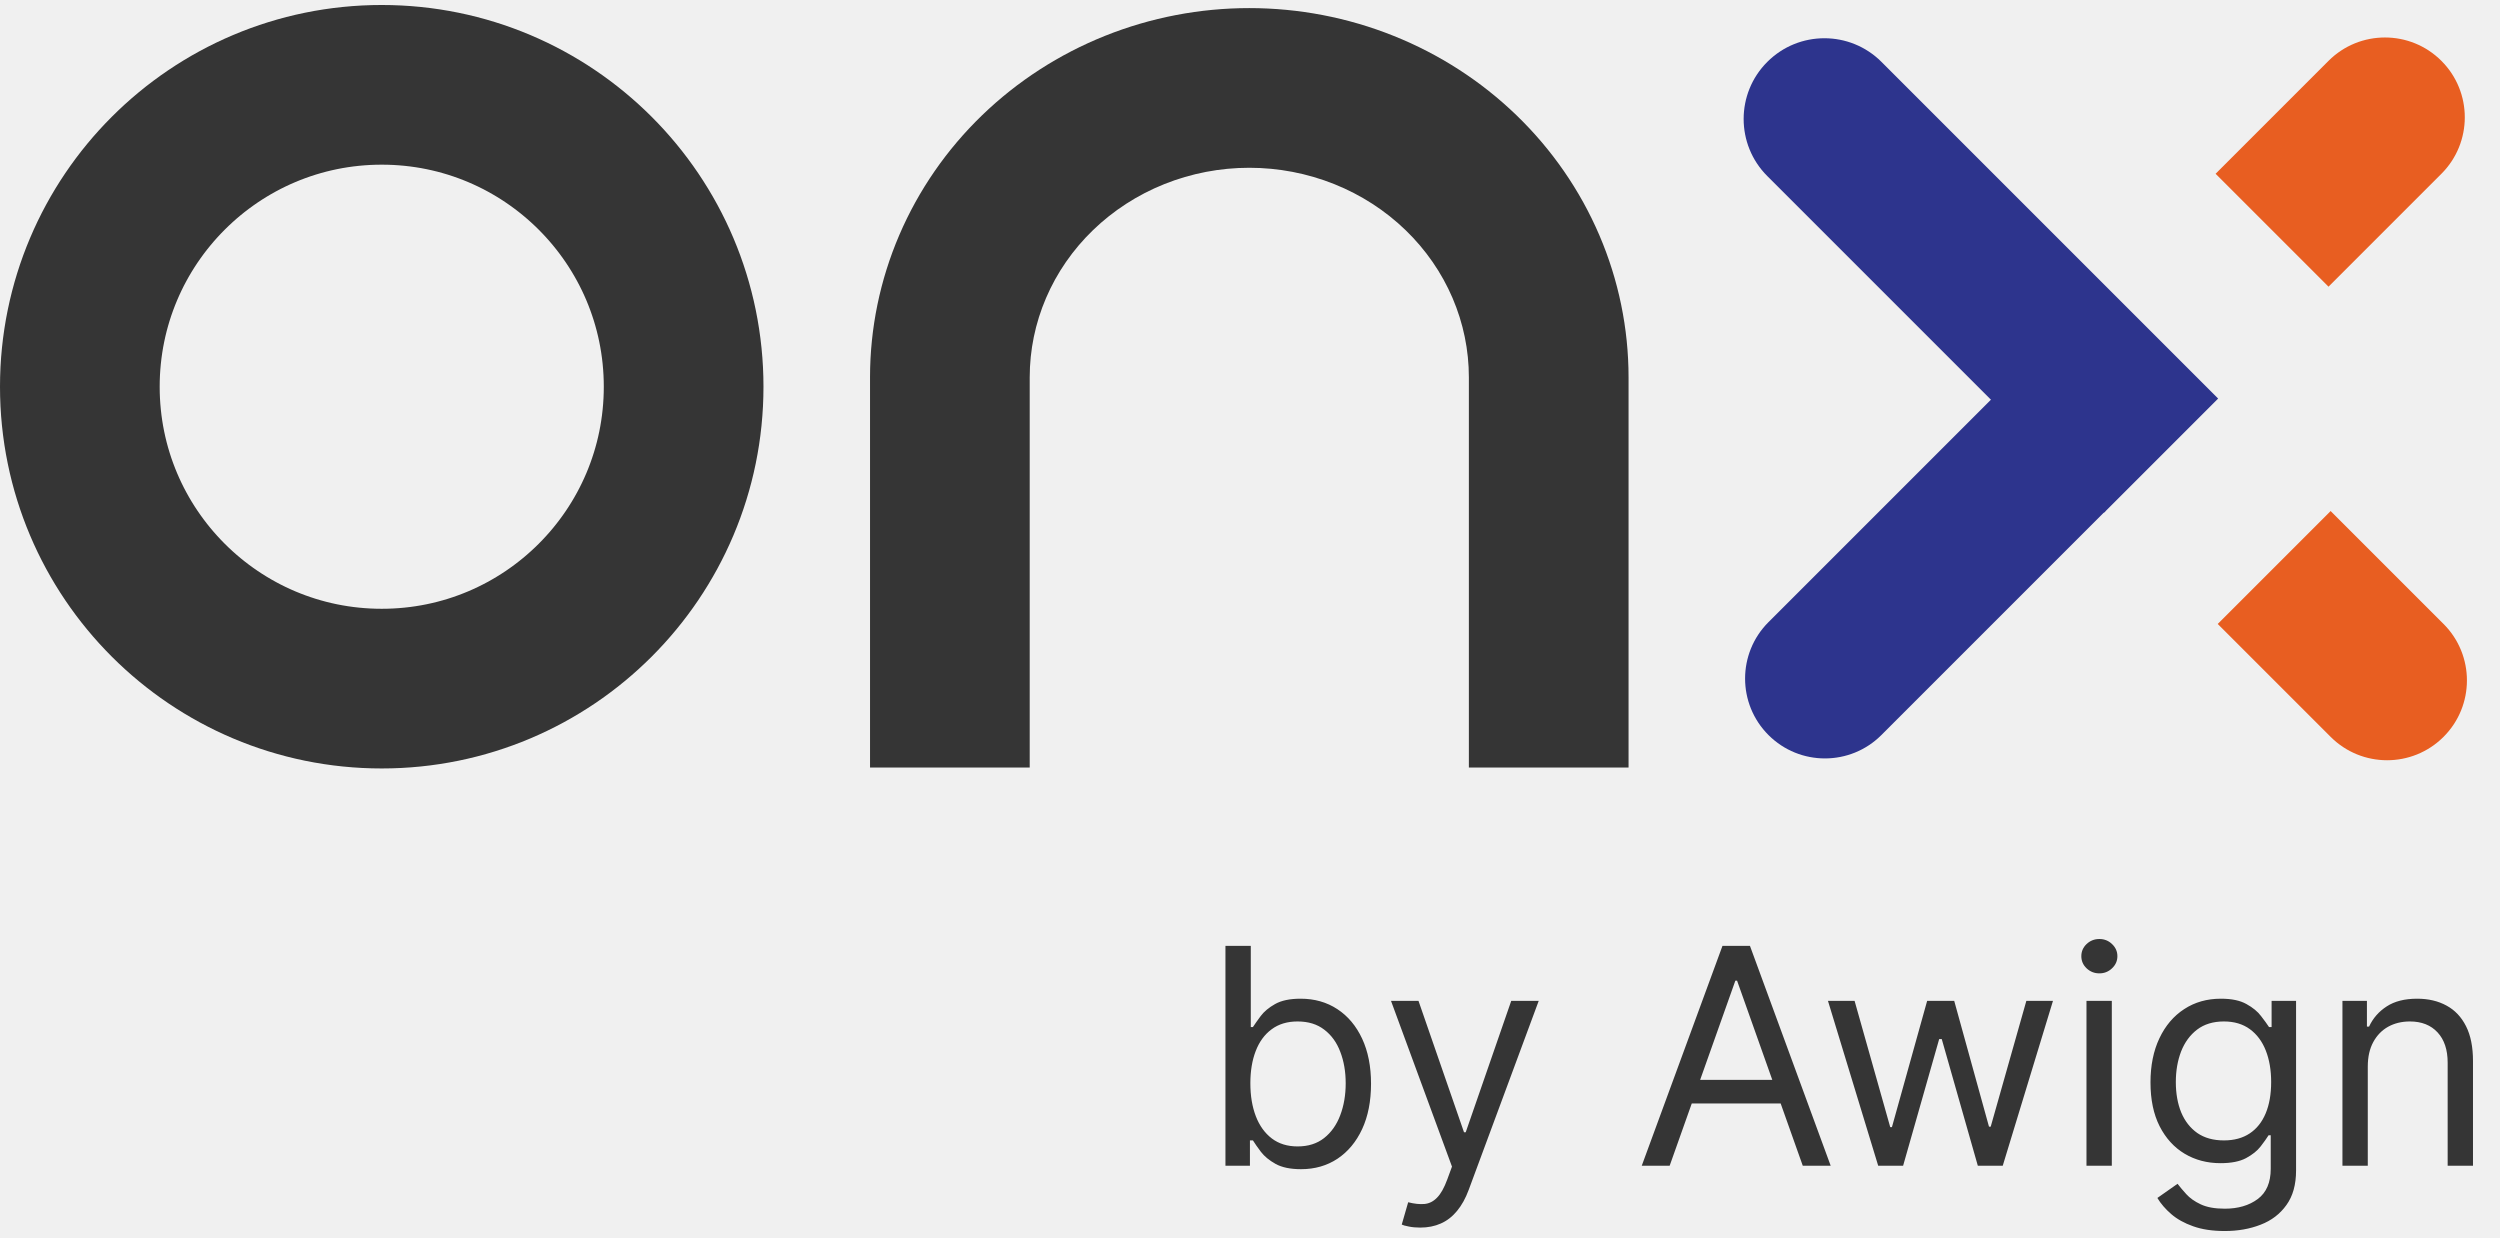
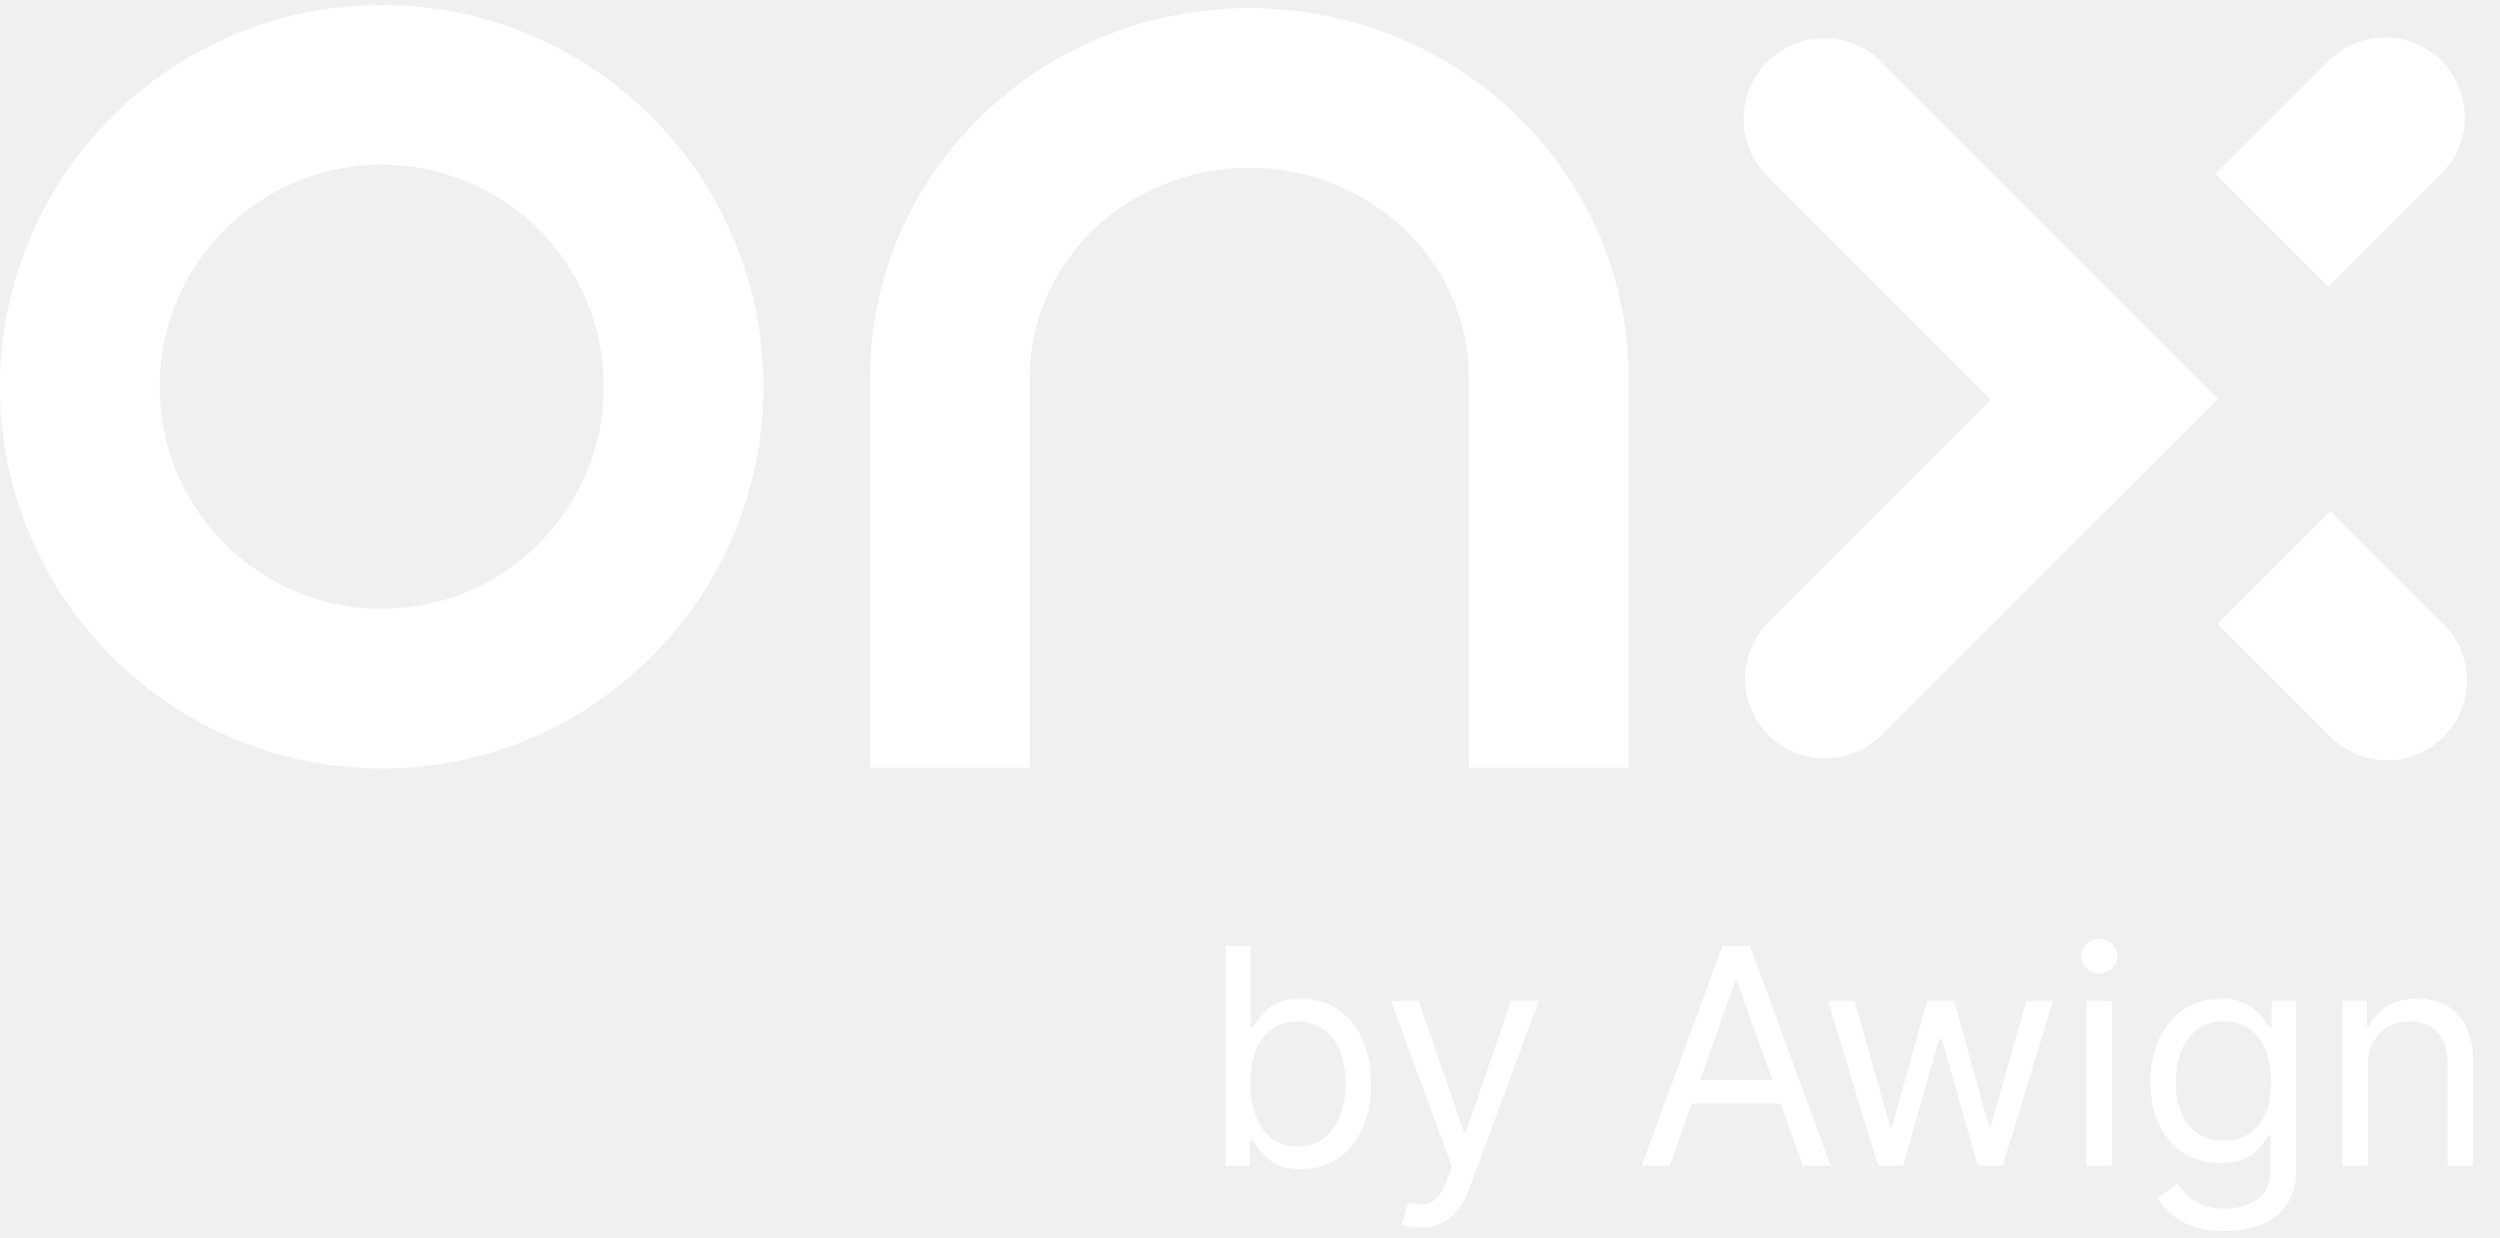
<svg xmlns="http://www.w3.org/2000/svg" width="501" height="248" viewBox="0 0 501 248" fill="none">
-   <path d="M245.58 233.616V189.554H250.658V205.819H251.088C251.461 205.245 251.977 204.514 252.637 203.624C253.311 202.721 254.272 201.918 255.52 201.215C256.782 200.498 258.489 200.139 260.641 200.139C263.423 200.139 265.876 200.835 267.999 202.226C270.122 203.617 271.778 205.59 272.969 208.143C274.159 210.696 274.754 213.708 274.754 217.179C274.754 220.679 274.159 223.712 272.969 226.28C271.778 228.833 270.129 230.812 268.02 232.218C265.912 233.609 263.481 234.305 260.727 234.305C258.604 234.305 256.904 233.953 255.628 233.25C254.351 232.533 253.369 231.723 252.68 230.819C251.992 229.901 251.461 229.141 251.088 228.539H250.486V233.616H245.58ZM250.572 217.093C250.572 219.589 250.938 221.79 251.669 223.698C252.401 225.591 253.469 227.076 254.875 228.151C256.28 229.213 258.002 229.744 260.038 229.744C262.161 229.744 263.932 229.184 265.352 228.065C266.787 226.932 267.863 225.412 268.58 223.504C269.311 221.582 269.677 219.445 269.677 217.093C269.677 214.769 269.318 212.675 268.601 210.81C267.898 208.931 266.83 207.447 265.396 206.357C263.976 205.252 262.19 204.7 260.038 204.7C257.973 204.7 256.237 205.224 254.832 206.271C253.426 207.304 252.365 208.752 251.648 210.617C250.93 212.467 250.572 214.626 250.572 217.093ZM284.608 246.009C283.748 246.009 282.98 245.937 282.306 245.794C281.632 245.665 281.166 245.535 280.908 245.406L282.199 240.931C283.432 241.247 284.522 241.362 285.469 241.276C286.416 241.189 287.255 240.766 287.986 240.006C288.732 239.26 289.413 238.048 290.03 236.37L290.977 233.788L278.756 200.569H284.264L293.386 226.904H293.731L302.853 200.569H308.361L294.333 238.436C293.702 240.142 292.92 241.555 291.988 242.674C291.056 243.807 289.973 244.646 288.739 245.191C287.52 245.736 286.143 246.009 284.608 246.009ZM334.598 233.616H329.004L345.183 189.554H350.691L366.87 233.616H361.276L348.109 196.525H347.765L334.598 233.616ZM336.663 216.404H359.211V221.138H336.663V216.404ZM376.391 233.616L366.322 200.569H371.657L378.8 225.871H379.145L386.201 200.569H391.623L398.594 225.785H398.938L406.081 200.569H411.417L401.348 233.616H396.356L389.127 208.229H388.611L381.382 233.616H376.391ZM418.13 233.616V200.569H423.207V233.616H418.13ZM420.711 195.062C419.722 195.062 418.868 194.725 418.151 194.05C417.448 193.376 417.097 192.566 417.097 191.619C417.097 190.673 417.448 189.862 418.151 189.188C418.868 188.514 419.722 188.177 420.711 188.177C421.701 188.177 422.547 188.514 423.25 189.188C423.967 189.862 424.326 190.673 424.326 191.619C424.326 192.566 423.967 193.376 423.25 194.05C422.547 194.725 421.701 195.062 420.711 195.062ZM445.846 246.697C443.393 246.697 441.285 246.382 439.521 245.751C437.756 245.134 436.286 244.316 435.11 243.298C433.948 242.294 433.023 241.218 432.335 240.071L436.38 237.231C436.838 237.833 437.419 238.522 438.122 239.296C438.825 240.085 439.786 240.766 441.005 241.34C442.239 241.928 443.852 242.222 445.846 242.222C448.514 242.222 450.716 241.577 452.451 240.286C454.187 238.995 455.054 236.973 455.054 234.219V227.506H454.624C454.251 228.108 453.72 228.854 453.032 229.744C452.358 230.618 451.383 231.4 450.106 232.089C448.844 232.763 447.137 233.1 444.985 233.1C442.318 233.1 439.922 232.469 437.799 231.207C435.691 229.944 434.02 228.108 432.787 225.699C431.567 223.289 430.958 220.363 430.958 216.921C430.958 213.536 431.553 210.588 432.743 208.078C433.934 205.554 435.591 203.603 437.713 202.226C439.836 200.835 442.289 200.139 445.072 200.139C447.223 200.139 448.93 200.498 450.192 201.215C451.469 201.918 452.444 202.721 453.118 203.624C453.807 204.514 454.337 205.245 454.71 205.819H455.227V200.569H460.132V234.563C460.132 237.403 459.486 239.712 458.196 241.491C456.919 243.284 455.198 244.596 453.032 245.428C450.881 246.274 448.485 246.697 445.846 246.697ZM445.674 228.539C447.711 228.539 449.432 228.073 450.837 227.14C452.243 226.208 453.312 224.867 454.043 223.117C454.775 221.367 455.14 219.273 455.14 216.835C455.14 214.454 454.782 212.352 454.065 210.531C453.348 208.709 452.286 207.282 450.881 206.249C449.475 205.217 447.739 204.7 445.674 204.7C443.522 204.7 441.73 205.245 440.295 206.335C438.875 207.425 437.807 208.888 437.089 210.724C436.387 212.56 436.035 214.597 436.035 216.835C436.035 219.13 436.394 221.159 437.111 222.923C437.843 224.673 438.918 226.05 440.338 227.054C441.773 228.044 443.551 228.539 445.674 228.539ZM474.504 213.736V233.616H469.426V200.569H474.332V205.733H474.762C475.537 204.055 476.713 202.707 478.29 201.688C479.868 200.655 481.905 200.139 484.401 200.139C486.638 200.139 488.596 200.598 490.274 201.516C491.952 202.42 493.258 203.797 494.19 205.647C495.122 207.483 495.588 209.806 495.588 212.618V233.616H490.511V212.962C490.511 210.366 489.837 208.343 488.489 206.895C487.14 205.432 485.29 204.7 482.938 204.7C481.317 204.7 479.868 205.052 478.592 205.754C477.329 206.457 476.333 207.483 475.601 208.831C474.87 210.179 474.504 211.814 474.504 213.736Z" fill="#353535" />
-   <path d="M466.632 12.198C472.88 5.95 483.011 5.95 489.259 12.198C495.507 18.447 495.507 28.577 489.259 34.826L466.632 57.453L444.004 34.826L466.632 12.198Z" fill="#E85E21" />
-   <path d="M399.344 79.735L421.971 102.362L377.03 147.303C370.782 153.552 360.651 153.552 354.403 147.303C348.154 141.055 348.154 130.924 354.403 124.676L399.344 79.735Z" fill="#2D348D" />
-   <path d="M489.686 125.04C495.935 131.288 495.935 141.419 489.686 147.667C483.438 153.915 473.307 153.915 467.059 147.667L444.431 125.04L467.059 102.412L489.686 125.04Z" fill="#E85E21" />
-   <path d="M444.514 79.868L421.631 102.751L354.166 35.286C347.847 28.967 347.847 18.722 354.166 12.403C360.485 6.084 370.73 6.084 377.049 12.403L444.514 79.868Z" fill="#2D348D" />
-   <circle cx="76.5" cy="77.5" r="60.5" stroke="#353535" stroke-width="32" />
-   <path d="M273.321 22.036L279.266 7.181L273.321 22.036ZM227.395 22.036L233.341 36.89L233.341 36.89L227.395 22.036ZM207.928 34.605L196.81 23.099L196.81 23.099L207.928 34.605ZM194.921 53.415L180.215 47.111L194.921 53.415ZM326.362 75.604C326.362 65.811 324.365 56.127 320.501 47.111L291.089 59.719C293.255 64.772 294.362 70.168 294.362 75.604H326.362ZM320.501 47.111C316.636 38.097 310.988 29.942 303.906 23.099L281.669 46.111C285.731 50.035 288.922 54.664 291.089 59.719L320.501 47.111ZM303.906 23.099C296.824 16.256 288.447 10.856 279.266 7.181L267.375 36.89C272.754 39.043 277.607 42.185 281.669 46.111L303.906 23.099ZM279.266 7.181C270.086 3.507 260.264 1.622 250.358 1.622V33.622C256.211 33.622 261.995 34.737 267.375 36.89L279.266 7.181ZM250.358 1.622C240.452 1.622 230.63 3.507 221.45 7.181L233.341 36.89C238.72 34.737 244.504 33.622 250.358 33.622V1.622ZM221.45 7.181C212.269 10.856 203.891 16.256 196.81 23.099L219.047 46.111C223.109 42.185 227.962 39.043 233.341 36.89L221.45 7.181ZM196.81 23.099C189.728 29.942 184.079 38.097 180.215 47.111L209.627 59.719C211.794 54.664 214.985 50.035 219.047 46.111L196.81 23.099ZM180.215 47.111C176.35 56.127 174.354 65.811 174.354 75.604H206.354C206.354 70.168 207.461 64.772 209.627 59.719L180.215 47.111ZM294.362 75.604V153.812H326.362V75.604H294.362ZM174.354 75.604V153.812H206.354V75.604H174.354Z" fill="#353535" />
+   <path d="M245.58 233.616V189.554H250.658V205.819H251.088C251.461 205.245 251.977 204.514 252.637 203.624C253.311 202.721 254.272 201.918 255.52 201.215C256.782 200.498 258.489 200.139 260.641 200.139C263.423 200.139 265.876 200.835 267.999 202.226C270.122 203.617 271.778 205.59 272.969 208.143C274.159 210.696 274.754 213.708 274.754 217.179C274.754 220.679 274.159 223.712 272.969 226.28C271.778 228.833 270.129 230.812 268.02 232.218C265.912 233.609 263.481 234.305 260.727 234.305C258.604 234.305 256.904 233.953 255.628 233.25C254.351 232.533 253.369 231.723 252.68 230.819C251.992 229.901 251.461 229.141 251.088 228.539H250.486V233.616H245.58ZM250.572 217.093C250.572 219.589 250.938 221.79 251.669 223.698C252.401 225.591 253.469 227.076 254.875 228.151C256.28 229.213 258.002 229.744 260.038 229.744C262.161 229.744 263.932 229.184 265.352 228.065C266.787 226.932 267.863 225.412 268.58 223.504C269.311 221.582 269.677 219.445 269.677 217.093C269.677 214.769 269.318 212.675 268.601 210.81C267.898 208.931 266.83 207.447 265.396 206.357C263.976 205.252 262.19 204.7 260.038 204.7C257.973 204.7 256.237 205.224 254.832 206.271C253.426 207.304 252.365 208.752 251.648 210.617C250.93 212.467 250.572 214.626 250.572 217.093ZM284.608 246.009C283.748 246.009 282.98 245.937 282.306 245.794C281.632 245.665 281.166 245.535 280.908 245.406L282.199 240.931C283.432 241.247 284.522 241.362 285.469 241.276C286.416 241.189 287.255 240.766 287.986 240.006C288.732 239.26 289.413 238.048 290.03 236.37L290.977 233.788L278.756 200.569H284.264L293.386 226.904H293.731L302.853 200.569H308.361L294.333 238.436C293.702 240.142 292.92 241.555 291.988 242.674C291.056 243.807 289.973 244.646 288.739 245.191C287.52 245.736 286.143 246.009 284.608 246.009ZM334.598 233.616H329.004L345.183 189.554H350.691L366.87 233.616H361.276L348.109 196.525H347.765L334.598 233.616ZM336.663 216.404H359.211V221.138H336.663V216.404ZM376.391 233.616L366.322 200.569H371.657L378.8 225.871H379.145L386.201 200.569H391.623L398.594 225.785H398.938L406.081 200.569H411.417L401.348 233.616H396.356L389.127 208.229H388.611L381.382 233.616H376.391ZM418.13 233.616V200.569H423.207V233.616H418.13ZM420.711 195.062C419.722 195.062 418.868 194.725 418.151 194.05C417.448 193.376 417.097 192.566 417.097 191.619C417.097 190.673 417.448 189.862 418.151 189.188C418.868 188.514 419.722 188.177 420.711 188.177C421.701 188.177 422.547 188.514 423.25 189.188C423.967 189.862 424.326 190.673 424.326 191.619C424.326 192.566 423.967 193.376 423.25 194.05C422.547 194.725 421.701 195.062 420.711 195.062ZM445.846 246.697C443.393 246.697 441.285 246.382 439.521 245.751C437.756 245.134 436.286 244.316 435.11 243.298C433.948 242.294 433.023 241.218 432.335 240.071L436.38 237.231C436.838 237.833 437.419 238.522 438.122 239.296C438.825 240.085 439.786 240.766 441.005 241.34C442.239 241.928 443.852 242.222 445.846 242.222C448.514 242.222 450.716 241.577 452.451 240.286C454.187 238.995 455.054 236.973 455.054 234.219V227.506H454.624C454.251 228.108 453.72 228.854 453.032 229.744C452.358 230.618 451.383 231.4 450.106 232.089C448.844 232.763 447.137 233.1 444.985 233.1C442.318 233.1 439.922 232.469 437.799 231.207C435.691 229.944 434.02 228.108 432.787 225.699C431.567 223.289 430.958 220.363 430.958 216.921C430.958 213.536 431.553 210.588 432.743 208.078C433.934 205.554 435.591 203.603 437.713 202.226C439.836 200.835 442.289 200.139 445.072 200.139C447.223 200.139 448.93 200.498 450.192 201.215C451.469 201.918 452.444 202.721 453.118 203.624C453.807 204.514 454.337 205.245 454.71 205.819H455.227V200.569H460.132V234.563C460.132 237.403 459.486 239.712 458.196 241.491C456.919 243.284 455.198 244.596 453.032 245.428C450.881 246.274 448.485 246.697 445.846 246.697ZM445.674 228.539C447.711 228.539 449.432 228.073 450.837 227.14C452.243 226.208 453.312 224.867 454.043 223.117C454.775 221.367 455.14 219.273 455.14 216.835C455.14 214.454 454.782 212.352 454.065 210.531C453.348 208.709 452.286 207.282 450.881 206.249C449.475 205.217 447.739 204.7 445.674 204.7C443.522 204.7 441.73 205.245 440.295 206.335C438.875 207.425 437.807 208.888 437.089 210.724C436.387 212.56 436.035 214.597 436.035 216.835C436.035 219.13 436.394 221.159 437.111 222.923C437.843 224.673 438.918 226.05 440.338 227.054C441.773 228.044 443.551 228.539 445.674 228.539ZM474.504 213.736V233.616H469.426V200.569H474.332V205.733H474.762C475.537 204.055 476.713 202.707 478.29 201.688C479.868 200.655 481.905 200.139 484.401 200.139C486.638 200.139 488.596 200.598 490.274 201.516C491.952 202.42 493.258 203.797 494.19 205.647C495.122 207.483 495.588 209.806 495.588 212.618V233.616H490.511V212.962C490.511 210.366 489.837 208.343 488.489 206.895C487.14 205.432 485.29 204.7 482.938 204.7C481.317 204.7 479.868 205.052 478.592 205.754C477.329 206.457 476.333 207.483 475.601 208.831C474.87 210.179 474.504 211.814 474.504 213.736Z" fill="#ffffff" />
+   <path d="M466.632 12.198C472.88 5.95 483.011 5.95 489.259 12.198C495.507 18.447 495.507 28.577 489.259 34.826L466.632 57.453L444.004 34.826L466.632 12.198Z" fill="#ffffff" />
+   <path d="M399.344 79.735L421.971 102.362L377.03 147.303C370.782 153.552 360.651 153.552 354.403 147.303C348.154 141.055 348.154 130.924 354.403 124.676L399.344 79.735Z" fill="#ffffff" />
+   <path d="M489.686 125.04C495.935 131.288 495.935 141.419 489.686 147.667C483.438 153.915 473.307 153.915 467.059 147.667L444.431 125.04L467.059 102.412L489.686 125.04Z" fill="#ffffff" />
+   <path d="M444.514 79.868L421.631 102.751L354.166 35.286C347.847 28.967 347.847 18.722 354.166 12.403C360.485 6.084 370.73 6.084 377.049 12.403L444.514 79.868Z" fill="#ffffff" />
+   <circle cx="76.5" cy="77.5" r="60.5" stroke="#ffffff" stroke-width="32" />
+   <path d="M273.321 22.036L279.266 7.181L273.321 22.036ZM227.395 22.036L233.341 36.89L233.341 36.89L227.395 22.036ZM207.928 34.605L196.81 23.099L196.81 23.099L207.928 34.605ZM194.921 53.415L180.215 47.111L194.921 53.415ZM326.362 75.604C326.362 65.811 324.365 56.127 320.501 47.111L291.089 59.719C293.255 64.772 294.362 70.168 294.362 75.604H326.362ZM320.501 47.111C316.636 38.097 310.988 29.942 303.906 23.099L281.669 46.111C285.731 50.035 288.922 54.664 291.089 59.719L320.501 47.111ZM303.906 23.099C296.824 16.256 288.447 10.856 279.266 7.181L267.375 36.89C272.754 39.043 277.607 42.185 281.669 46.111L303.906 23.099ZM279.266 7.181C270.086 3.507 260.264 1.622 250.358 1.622V33.622C256.211 33.622 261.995 34.737 267.375 36.89L279.266 7.181ZM250.358 1.622C240.452 1.622 230.63 3.507 221.45 7.181L233.341 36.89C238.72 34.737 244.504 33.622 250.358 33.622V1.622ZM221.45 7.181C212.269 10.856 203.891 16.256 196.81 23.099L219.047 46.111C223.109 42.185 227.962 39.043 233.341 36.89L221.45 7.181ZM196.81 23.099C189.728 29.942 184.079 38.097 180.215 47.111L209.627 59.719C211.794 54.664 214.985 50.035 219.047 46.111L196.81 23.099ZM180.215 47.111C176.35 56.127 174.354 65.811 174.354 75.604H206.354C206.354 70.168 207.461 64.772 209.627 59.719L180.215 47.111ZM294.362 75.604V153.812H326.362V75.604H294.362ZM174.354 75.604V153.812H206.354V75.604H174.354Z" fill="#ffffff" />
</svg>
